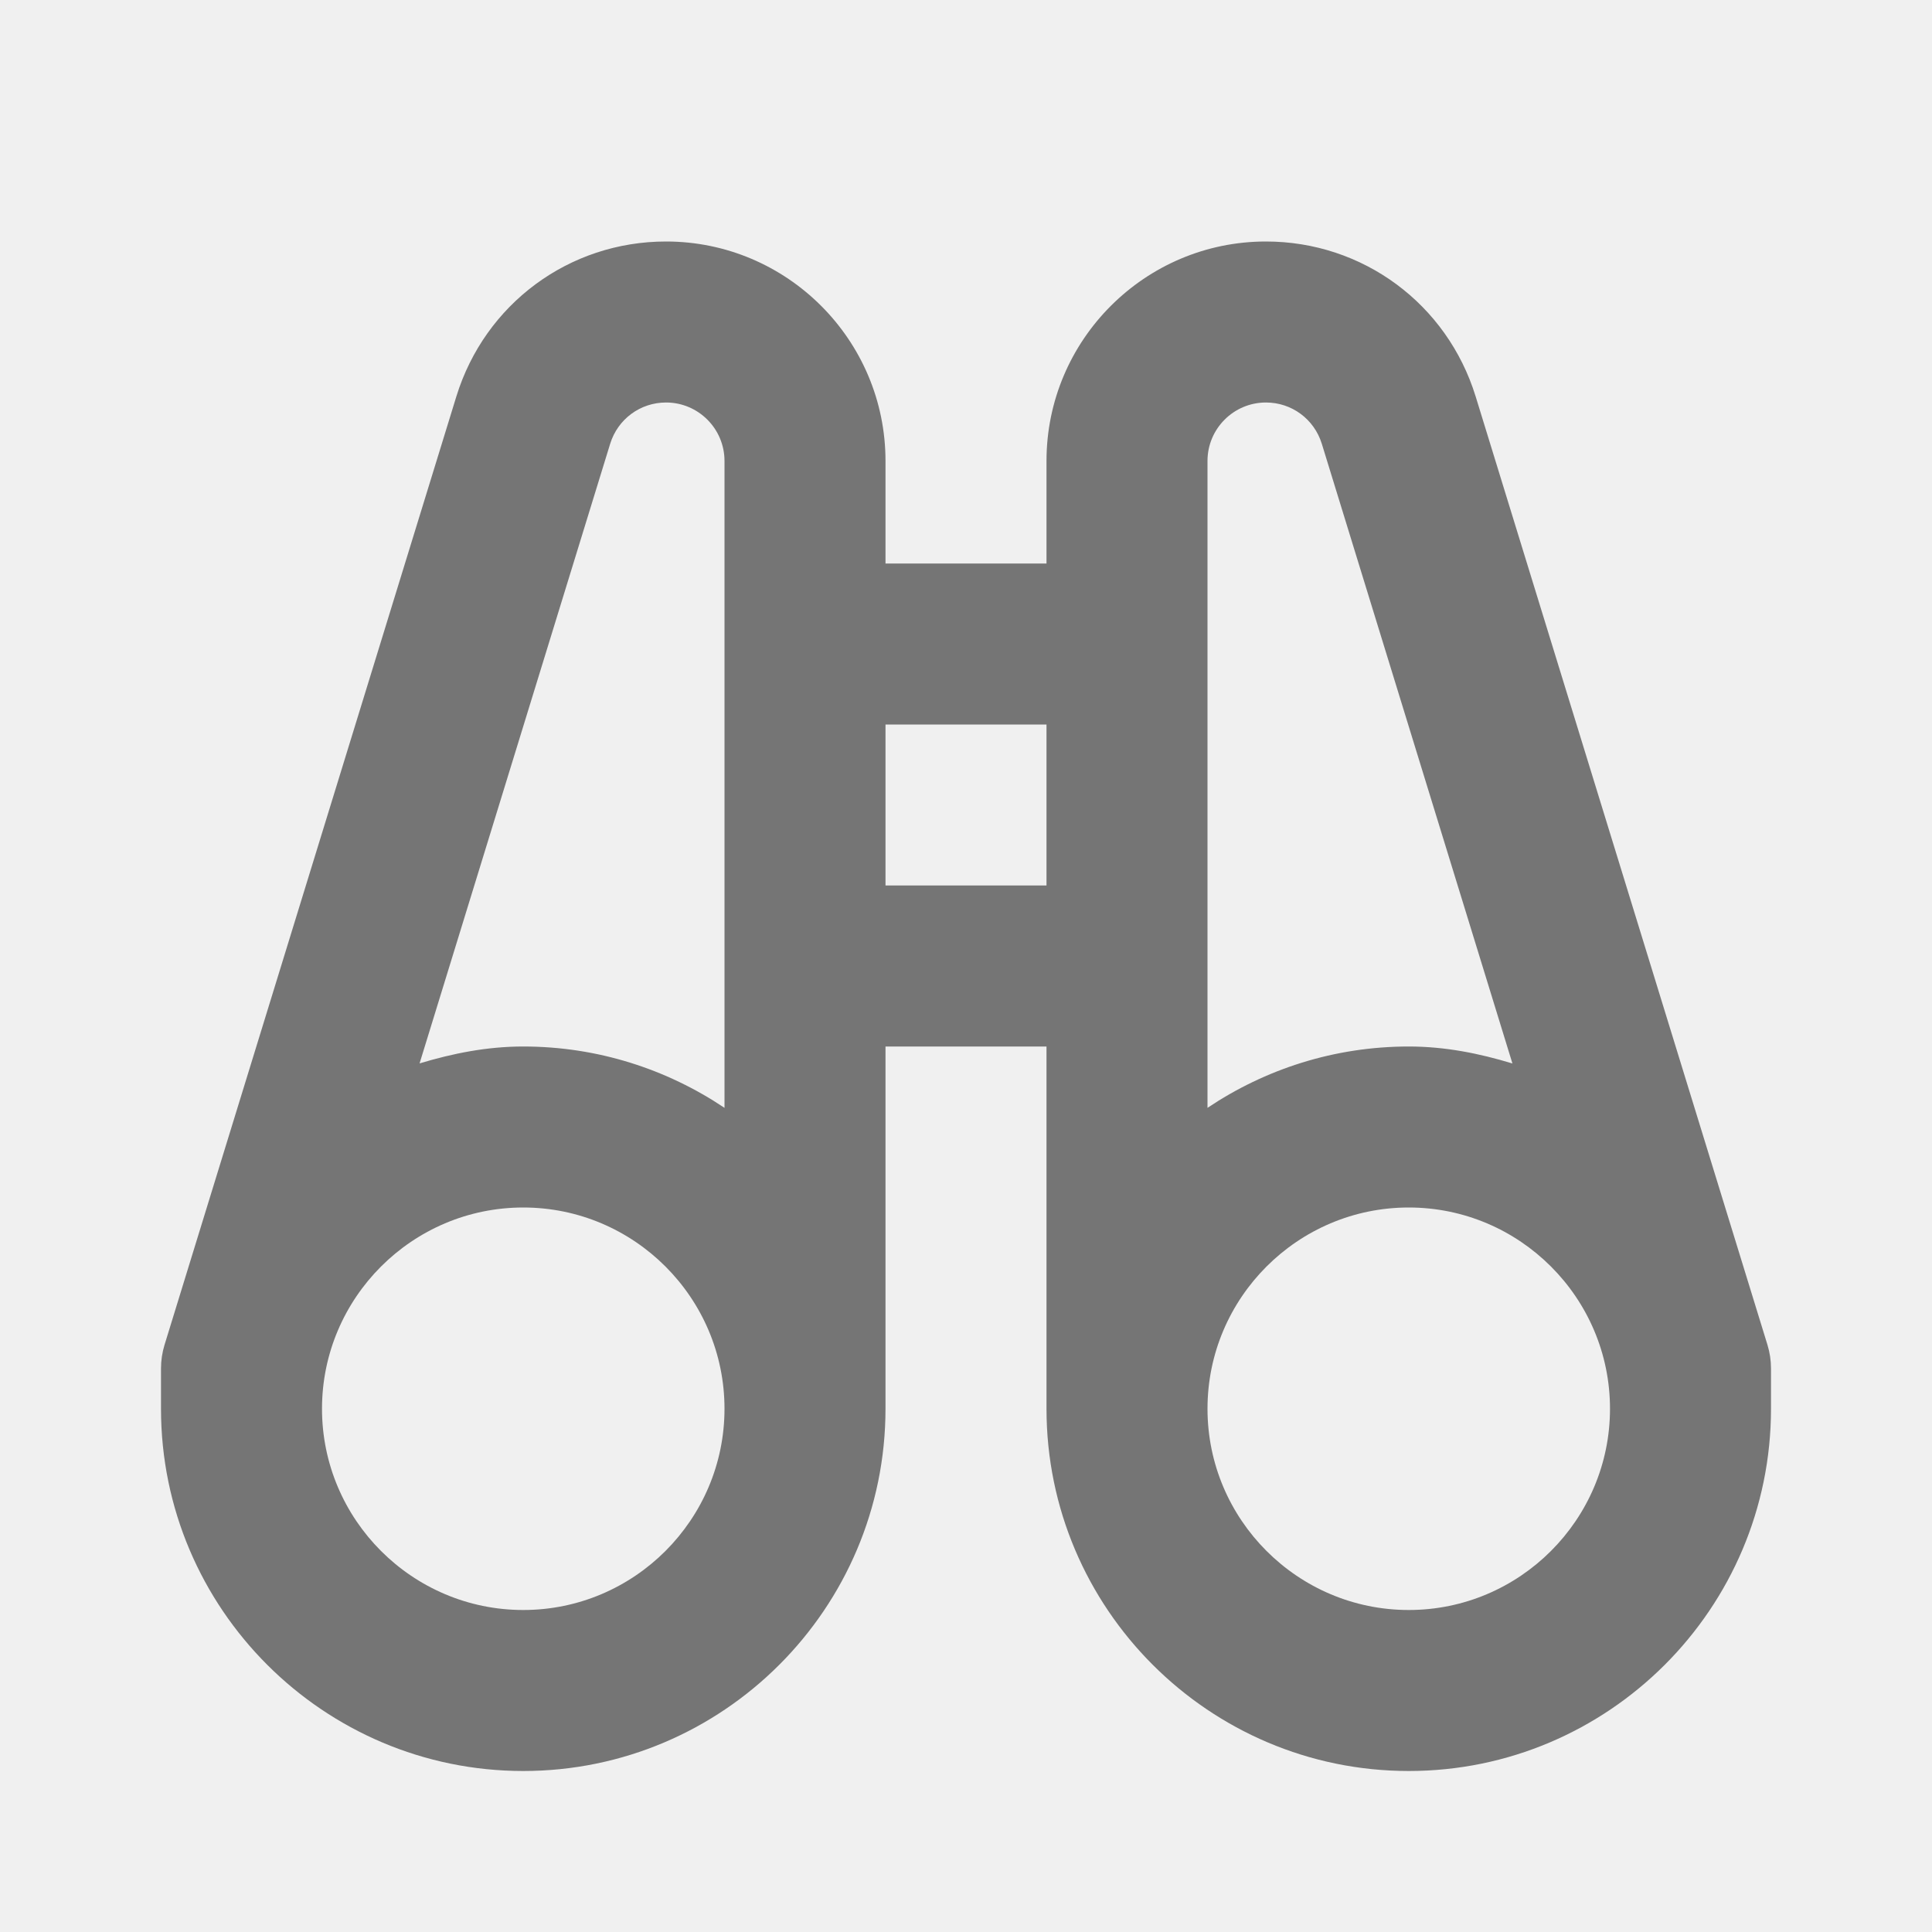
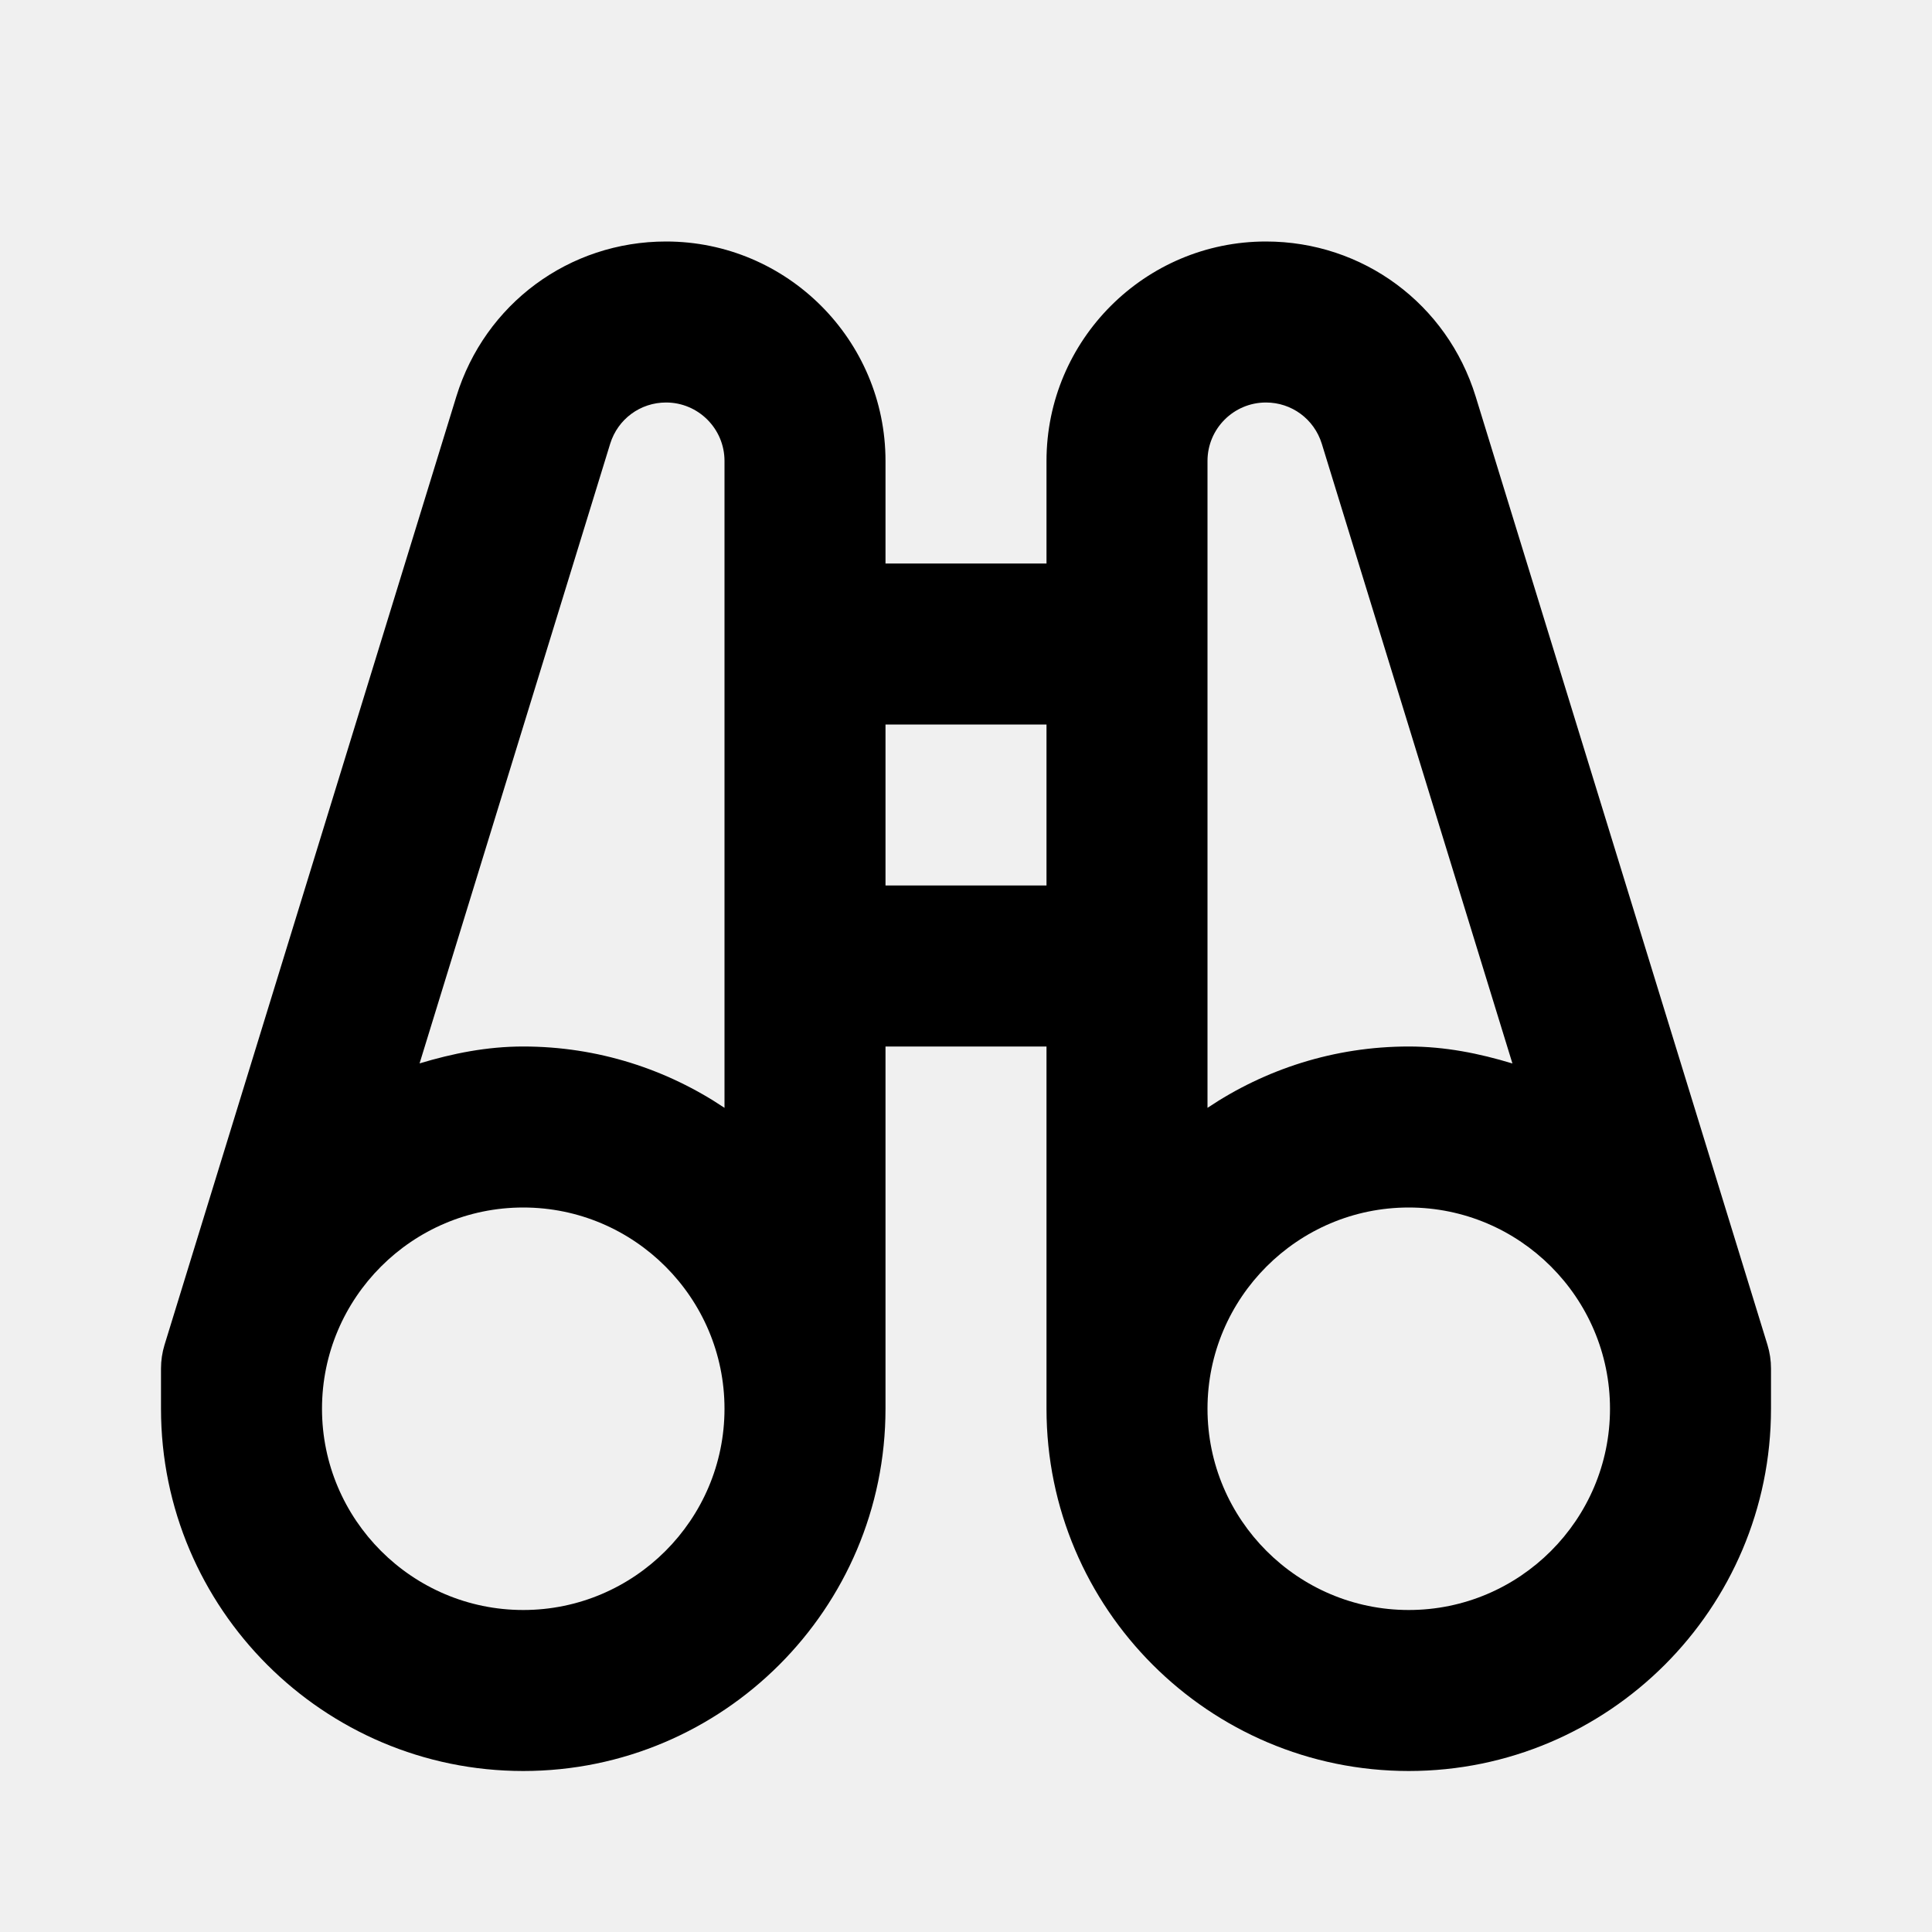
- <svg xmlns="http://www.w3.org/2000/svg" version="1.1" x="0px" y="0px" width="24px" height="24px" viewBox="0 0 24 24" style="enable-background:new 0 0 24 24;" xml:space="preserve">
-   <g id="Frame_-_24px">
-     <rect y="0" style="fill:none;" width="24" height="24" />
+ <svg xmlns="http://www.w3.org/2000/svg" width="24" height="24" viewBox="0 0 24 24" fill="none">
+   <g clip-path="url(#clip0_258_3070)">
+     <path d="M21.956 16.706L18.331 4.925C17.976 3.774 16.929 3 15.726 3C14.223 3 13 4.223 13 5.726V7H11V5.726C11 4.223 9.777 3 8.274 3C7.07 3 6.024 3.774 5.669 4.925L2.044 16.706C2.015 16.801 2 16.9 2 17V17.5C2 19.982 4.019 22 6.5 22C8.981 22 11 19.982 11 17.5V13H13V17.5C13 19.982 15.019 22 17.5 22C19.981 22 22 19.982 22 17.5V17C22 16.9 21.985 16.801 21.956 16.706ZM6.5 20C5.122 20 4 18.878 4 17.5C4 16.122 5.122 15 6.5 15C7.878 15 9 16.122 9 17.5C9 18.878 7.878 20 6.5 20ZM9 13.762C8.284 13.282 7.425 13 6.5 13C6.049 13 5.623 13.086 5.212 13.21L7.58 5.512C7.675 5.206 7.954 5 8.274 5C8.674 5 9 5.325 9 5.726V7V13V13.762ZM11 11V9H13V11H11ZM15 7V5.726C15 5.325 15.326 5 15.726 5C16.046 5 16.325 5.206 16.42 5.513L18.788 13.211C18.377 13.086 17.951 13 17.5 13C16.575 13 15.716 13.282 15 13.762V13V7ZM17.5 20C16.122 20 15 18.878 15 17.5C15 16.122 16.122 15 17.5 15C18.878 15 20 16.122 20 17.5C20 18.878 18.878 20 17.5 20Z" fill="black" />
  </g>
-   <g id="Line_Icons">
-     <path style="fill:#757575;" d="M21.956,16.706L18.331,4.925C17.976,3.774,16.929,3,15.726,3C14.223,3,13,4.223,13,5.726V7h-2V5.726   C11,4.223,9.777,3,8.274,3c-1.204,0-2.25,0.774-2.605,1.925L2.044,16.706C2.015,16.801,2,16.9,2,17v0.5C2,19.982,4.019,22,6.5,22   s4.5-2.018,4.5-4.5V13h2v4.5c0,2.482,2.019,4.5,4.5,4.5s4.5-2.018,4.5-4.5V17C22,16.9,21.985,16.801,21.956,16.706z M6.5,20   C5.122,20,4,18.878,4,17.5S5.122,15,6.5,15S9,16.122,9,17.5S7.878,20,6.5,20z M9,13.762C8.284,13.282,7.425,13,6.5,13   c-0.451,0-0.877,0.086-1.288,0.21l2.368-7.698C7.675,5.206,7.954,5,8.274,5C8.674,5,9,5.325,9,5.726V7v6V13.762z M11,11V9h2v2H11z    M15,7V5.726C15,5.325,15.326,5,15.726,5c0.32,0,0.599,0.206,0.694,0.513l2.368,7.698C18.377,13.086,17.951,13,17.5,13   c-0.925,0-1.784,0.282-2.5,0.762V13V7z M17.5,20c-1.378,0-2.5-1.122-2.5-2.5s1.122-2.5,2.5-2.5s2.5,1.122,2.5,2.5   S18.878,20,17.5,20z" />
-   </g>
+   <defs>
+     <clipPath id="clip0_258_3070">
+       <rect width="24" height="24" fill="white" />
+     </clipPath>
+   </defs>
</svg>
